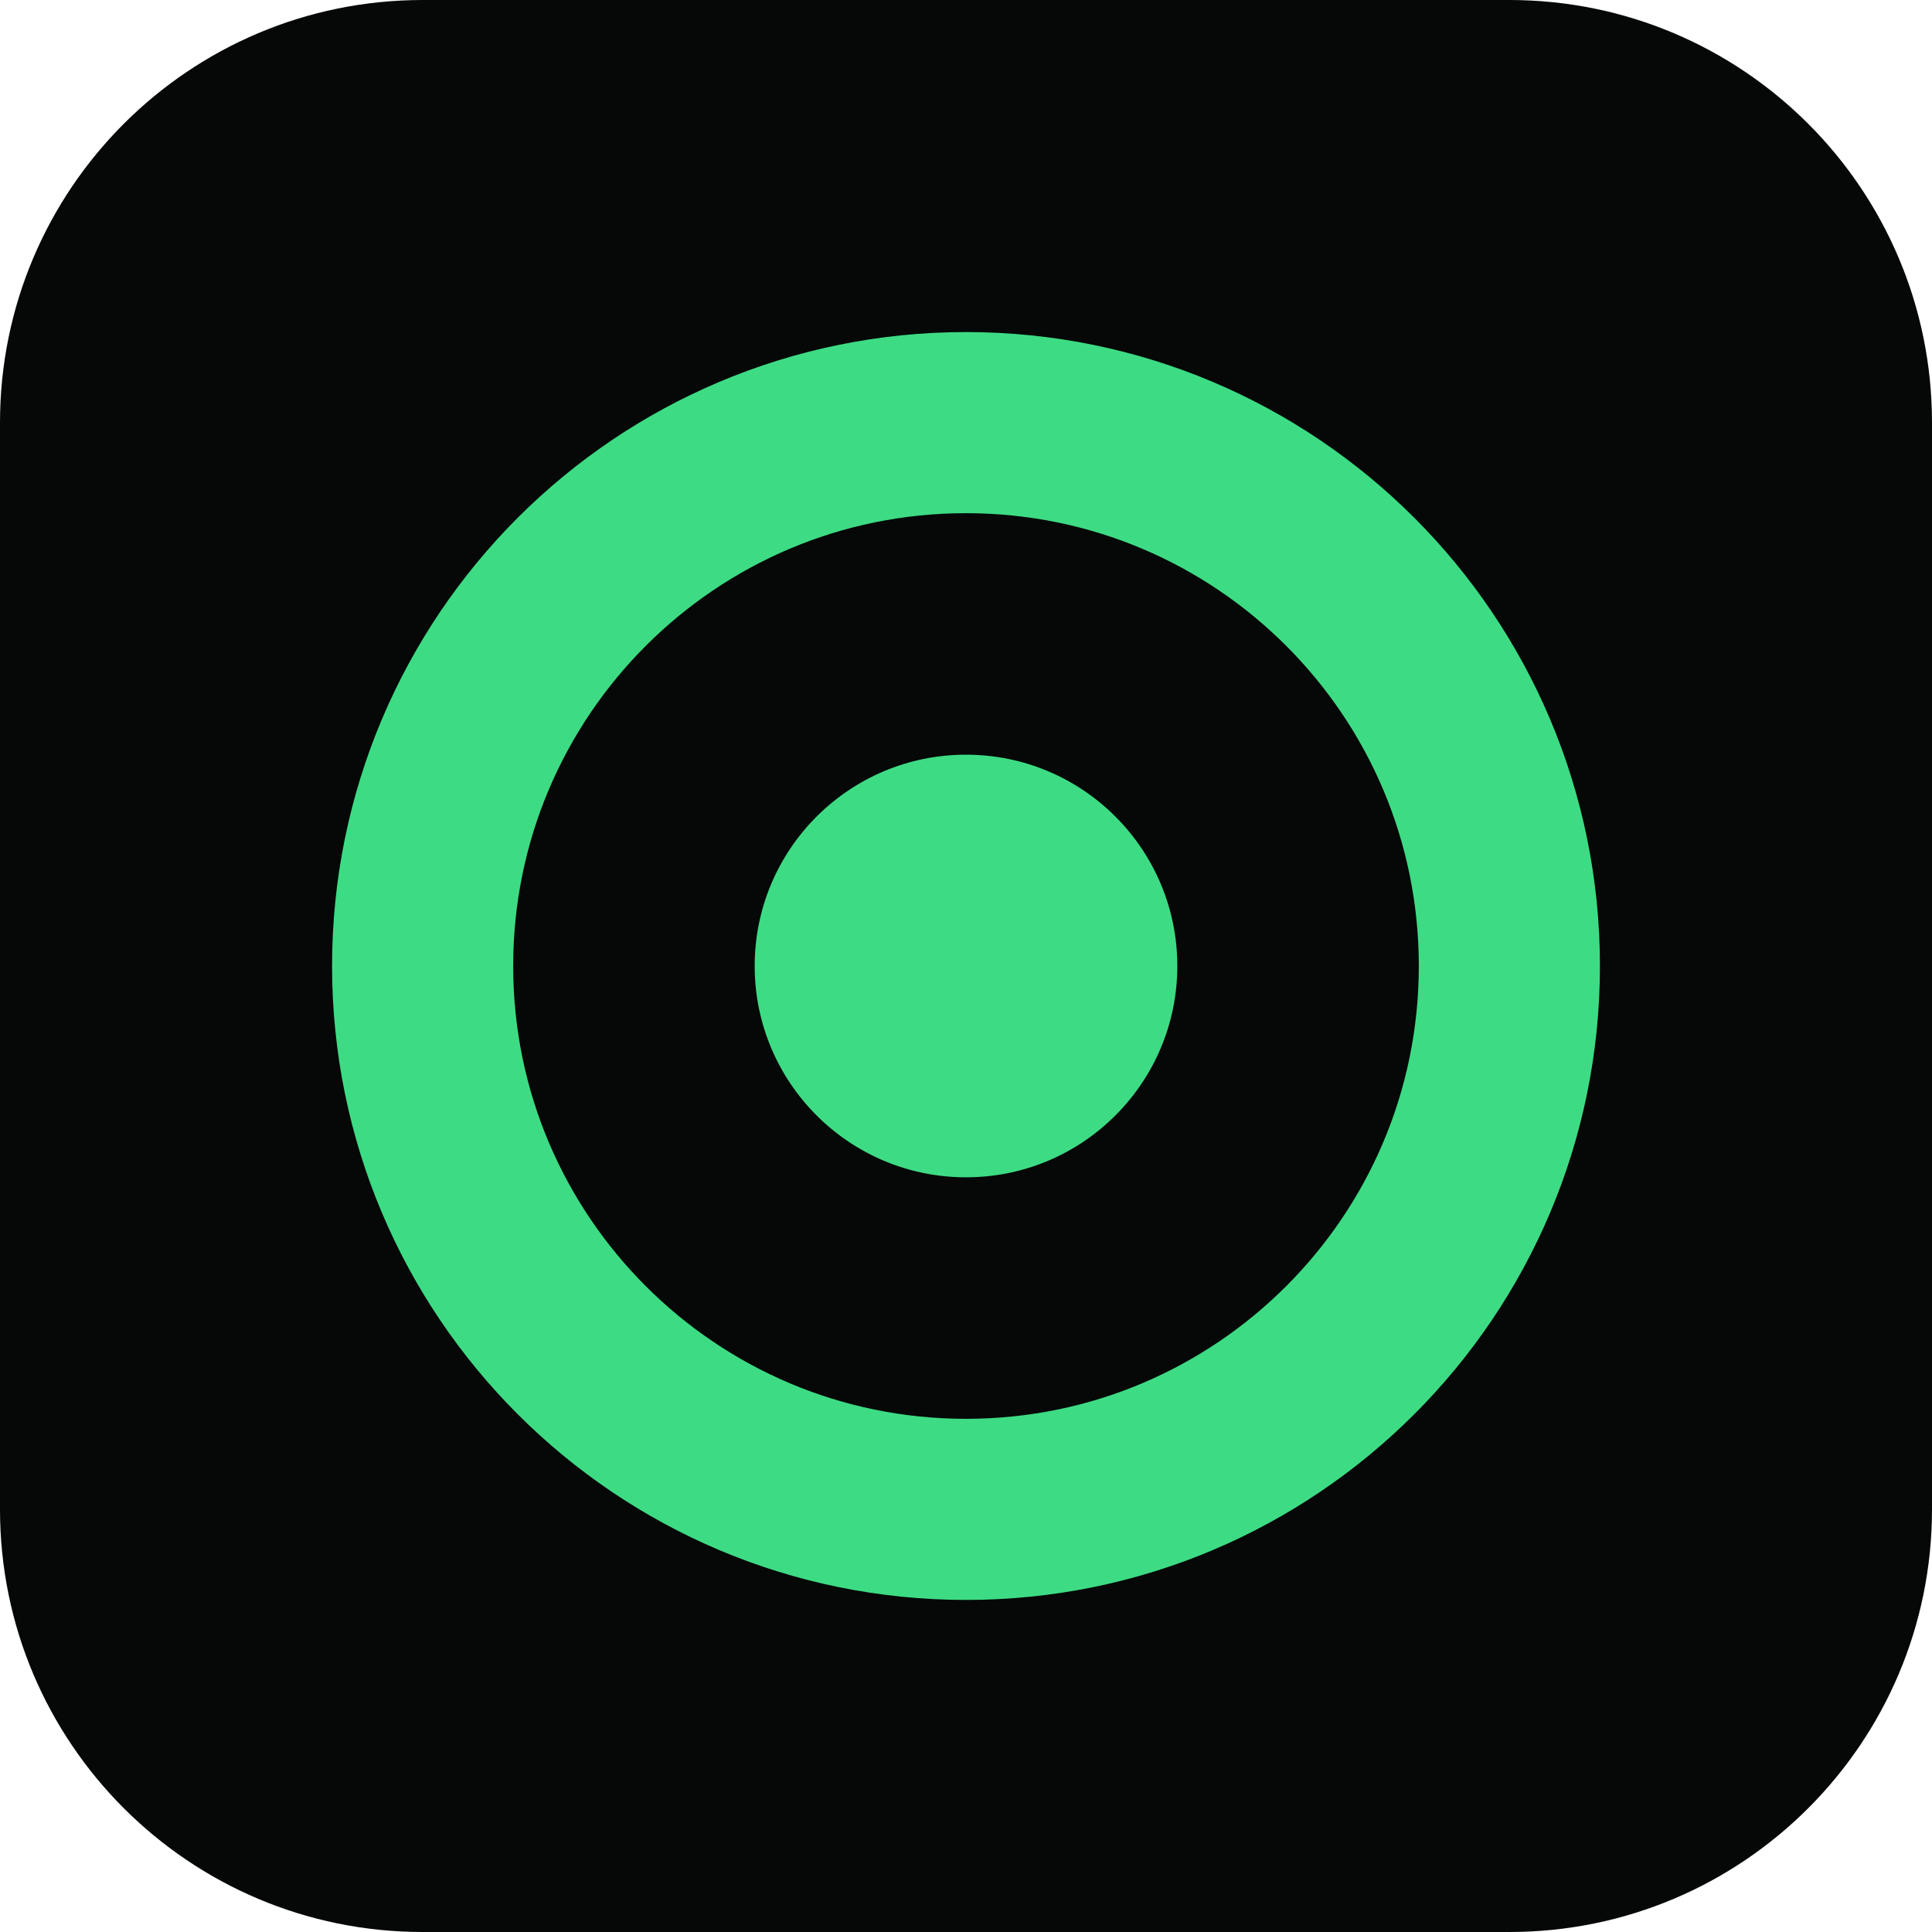
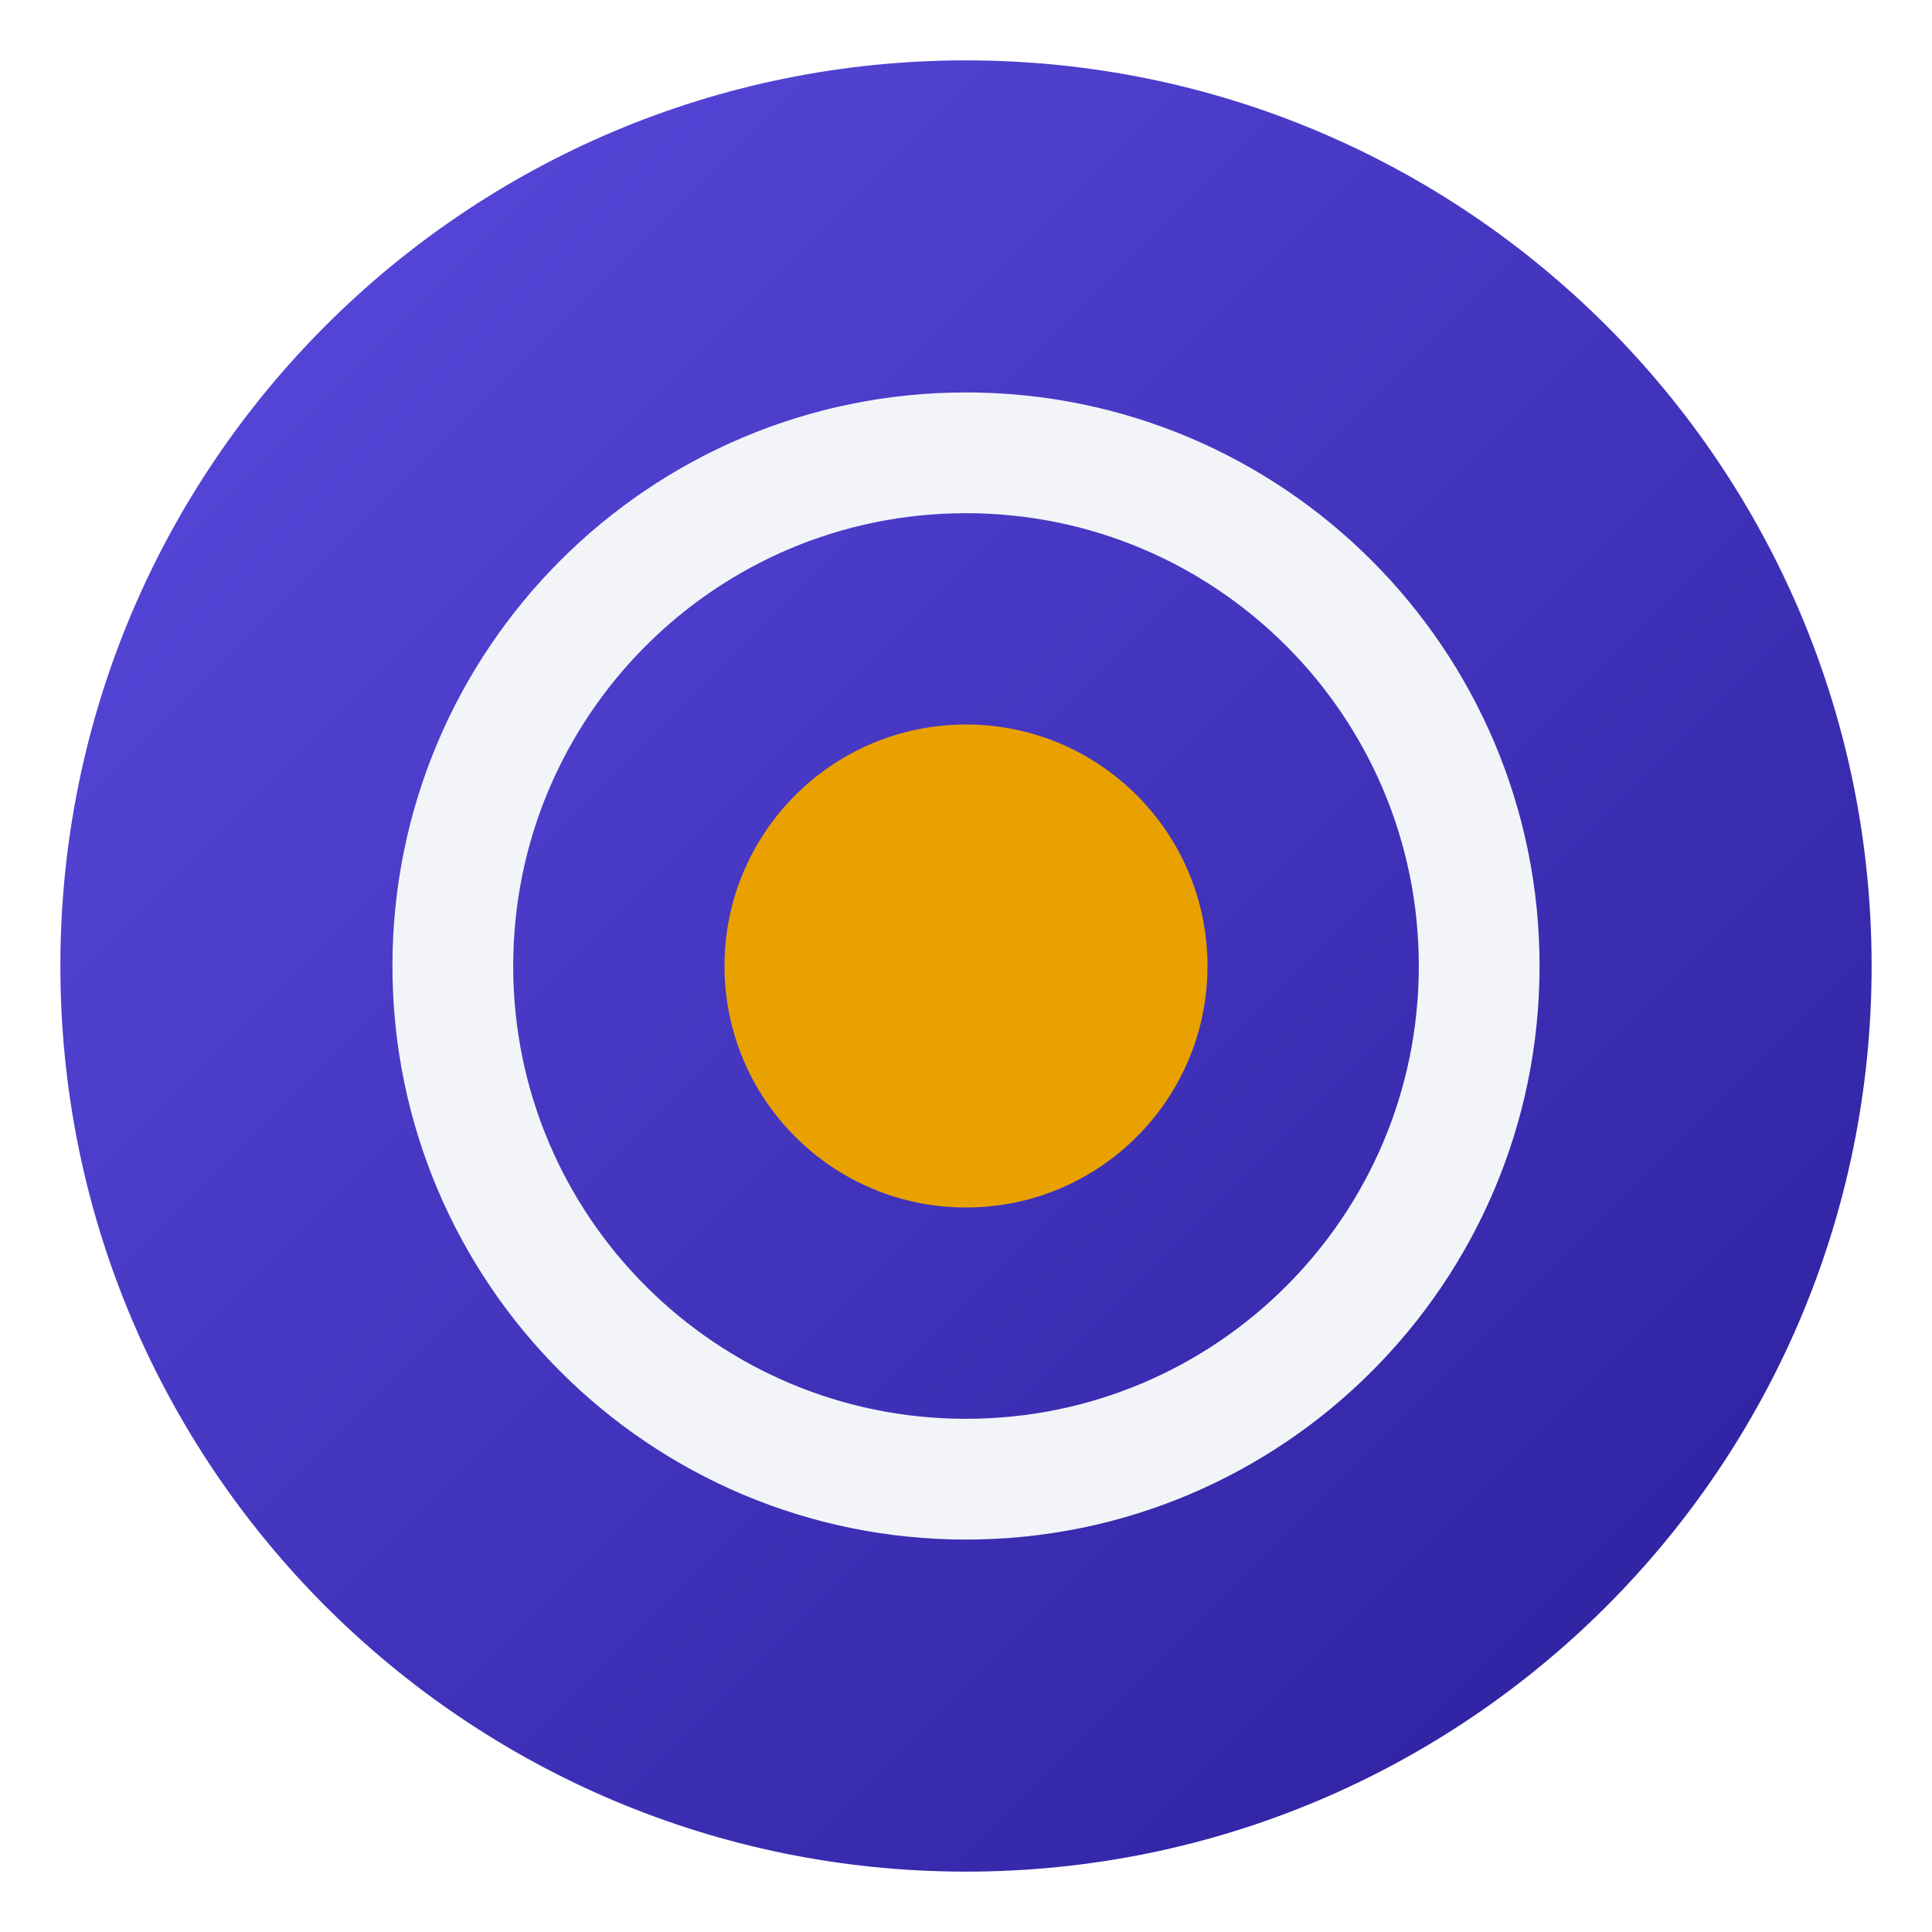
<svg xmlns="http://www.w3.org/2000/svg" viewBox="0 0 32 32">
-   <rect width="32" height="32" rx="7" fill="#050807" />
-   <circle cx="16" cy="16" r="9" fill="none" stroke="#3ddc84" stroke-width="3" />
-   <circle cx="16" cy="16" r="3.5" fill="#3ddc84" />
+   <defs>
+     <linearGradient id="g" x1="0" y1="0" x2="1" y2="1">
+       <stop offset="0" stop-color="#5b4be0" />
+       <stop offset="1" stop-color="#2a1e9a" />
+     </linearGradient>
+   </defs>
+   <circle cx="16" cy="16" r="15" fill="url(#g)" />
+   <circle cx="16" cy="16" r="8.5" fill="none" stroke="#f3f4f8" stroke-width="2" />
+   <circle cx="16" cy="16" r="4" fill="#e9a100" />
</svg>
